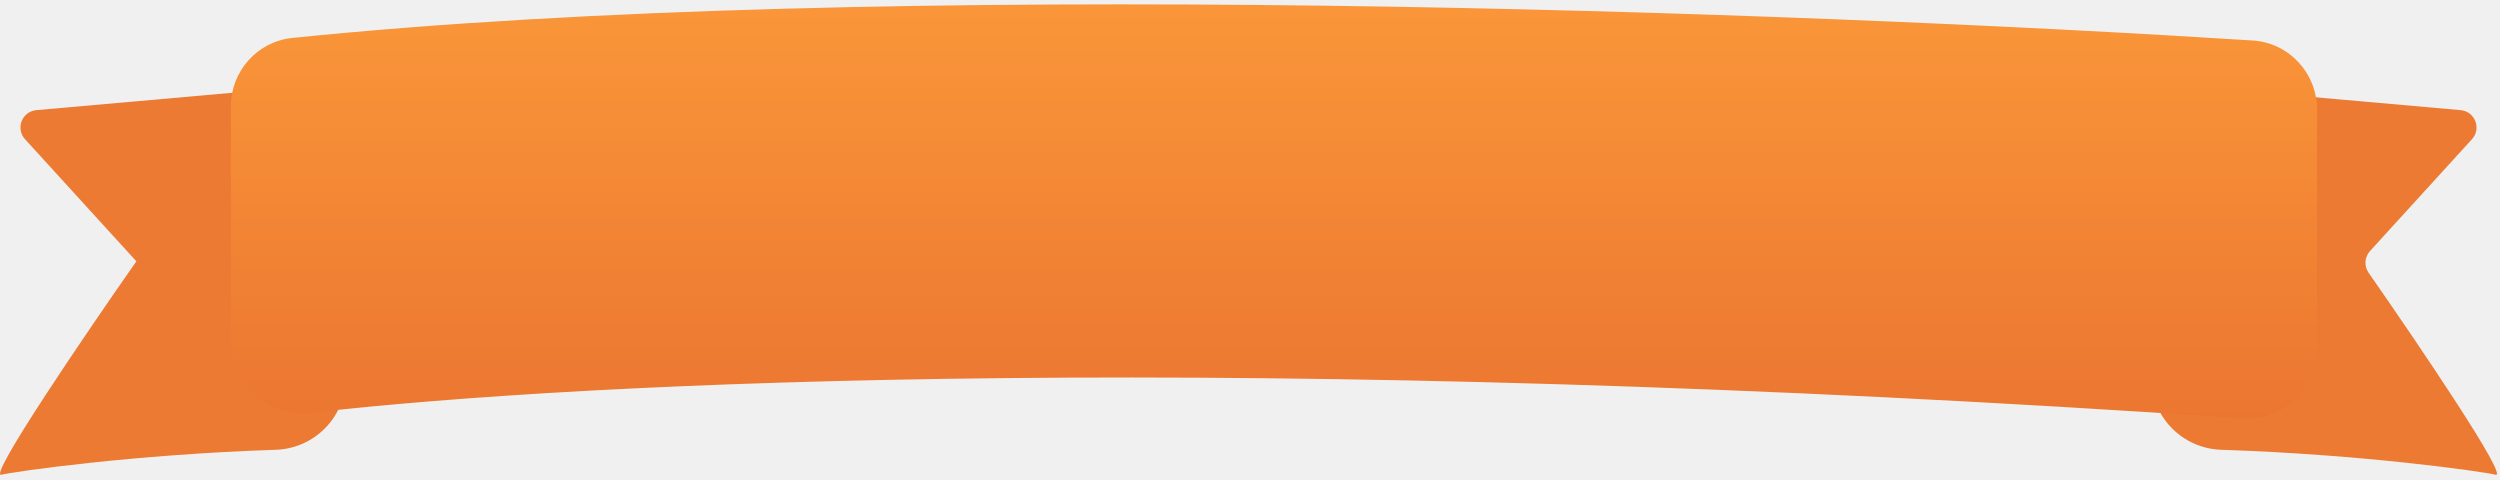
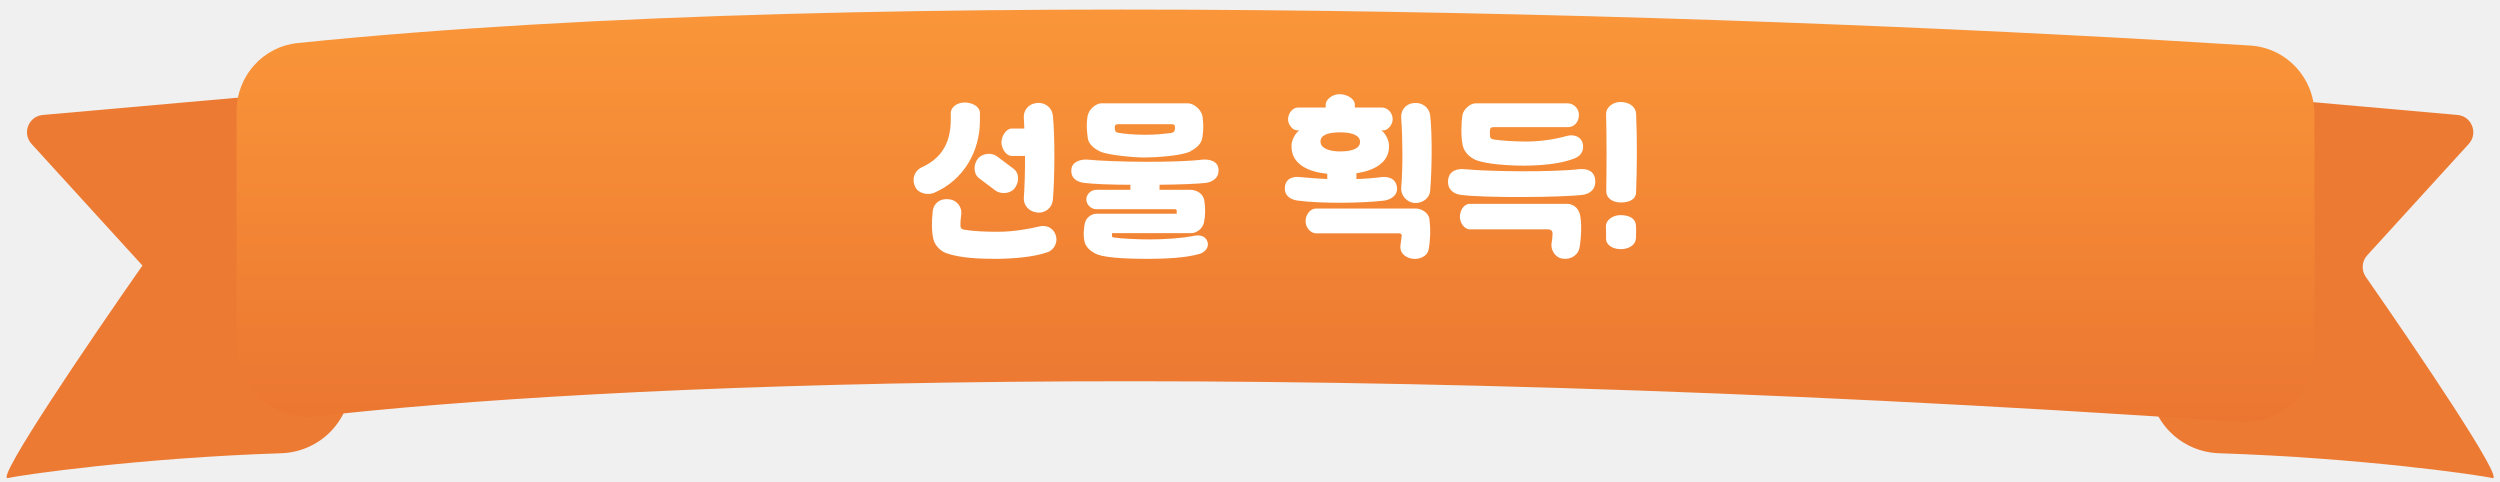
- <svg xmlns="http://www.w3.org/2000/svg" width="287" height="55" viewBox="0 0 287 55" fill="none">
-   <path d="M15.654 30L2.874 15.983C1.759 14.761 2.527 12.79 4.175 12.644L19.904 11.25L39.654 9.5V43.5C39.654 47.918 36.069 51.49 31.653 51.635C15.235 52.172 1.534 54.155 0.154 54.5C-1.446 54.9 9.821 38.333 15.654 30Z" fill="#EC7A32" />
-   <path d="M272.079 28.817L283.78 15.983C284.895 14.761 284.127 12.79 282.479 12.644L266.75 11.25L249.177 9.693C248.007 9.589 247 10.511 247 11.685V43.5C247 47.918 250.586 51.49 255.001 51.635C271.42 52.172 285.12 54.155 286.5 54.5C288.02 54.88 277.928 39.947 271.913 31.308C271.379 30.54 271.448 29.509 272.079 28.817Z" fill="#EC7A32" />
-   <path d="M26.5 39.226V12.24C26.5 8.189 29.523 4.771 33.554 4.357C101.197 -2.595 206.521 1.332 258.597 4.647C262.792 4.914 266 8.399 266 12.603V40.039C266 44.684 262.025 48.349 257.39 48.032C142.97 40.194 67.513 43.744 35.794 47.382C30.894 47.944 26.5 44.159 26.5 39.226Z" fill="url(#paint0_linear_91_5056)" />
+ <svg xmlns="http://www.w3.org/2000/svg" width="192" height="37" viewBox="0 0 192 37" fill="none">
+   <path d="M10.939 20.393L2.423 11.053C1.68 10.238 2.192 8.925 3.29 8.828L13.771 7.899L26.931 6.733V29.388C26.931 32.332 24.542 34.712 21.599 34.809C10.659 35.167 1.53 36.488 0.61 36.718C-0.456 36.985 7.052 25.946 10.939 20.393Z" fill="#EC7A32" />
+   <path d="M181.804 19.605L189.601 11.053C190.343 10.238 189.832 8.925 188.733 8.828L178.253 7.899L166.543 6.861C165.764 6.792 165.093 7.406 165.093 8.189V29.388C165.093 32.332 167.482 34.712 170.424 34.809C181.364 35.167 190.493 36.488 191.413 36.718C192.426 36.971 185.701 27.021 181.693 21.264C181.337 20.753 181.383 20.065 181.804 19.605Z" fill="#EC7A32" />
+   <path d="M18.166 26.54V8.558C18.166 5.858 20.18 3.581 22.866 3.305C67.939 -1.328 138.12 1.29 172.821 3.498C175.616 3.676 177.753 5.999 177.753 8.8V27.081C177.753 30.177 175.105 32.619 172.016 32.407C95.774 27.185 45.494 29.55 24.359 31.974C21.093 32.348 18.166 29.826 18.166 26.54Z" fill="url(#paint0_linear_22_8918)" />
+   <path d="M71.726 14.815C71.286 14.988 70.54 14.895 70.287 14.349C69.967 13.656 70.314 13.069 70.78 12.856C72.099 12.256 73.019 11.204 73.019 9.204V8.671C73.019 8.298 73.432 7.872 74.085 7.872C74.698 7.872 75.258 8.205 75.258 8.671V9.271C75.258 11.59 74.045 13.816 71.726 14.815ZM76.604 12.03L77.843 12.963C78.376 13.362 78.216 14.162 77.87 14.522C77.51 14.908 76.804 14.908 76.444 14.629L75.151 13.656C74.751 13.322 74.751 12.589 75.124 12.163C75.498 11.737 76.204 11.71 76.604 12.03ZM80.855 8.831C81.028 10.364 81.002 13.855 80.855 15.375C80.802 15.934 80.295 16.401 79.642 16.321C78.976 16.241 78.603 15.735 78.629 15.201C78.696 14.362 78.723 13.162 78.723 11.976H77.71C77.243 11.976 76.91 11.377 76.91 10.924C76.91 10.484 77.257 9.871 77.71 9.871H78.669C78.656 9.564 78.643 9.271 78.629 9.018C78.603 8.498 78.949 7.992 79.602 7.912C80.255 7.832 80.775 8.258 80.855 8.831ZM80.482 19.36C79.416 19.746 77.803 19.866 76.564 19.879C75.351 19.879 73.805 19.839 72.699 19.453C72.299 19.32 71.793 18.906 71.673 18.32C71.54 17.72 71.553 16.961 71.633 16.228C71.659 15.881 71.926 15.268 72.766 15.295C73.552 15.322 73.859 15.961 73.832 16.374C73.792 16.721 73.752 17.027 73.765 17.347C73.765 17.507 73.845 17.6 73.992 17.627C74.778 17.774 75.817 17.8 76.657 17.8C77.75 17.8 78.976 17.6 79.842 17.387C80.362 17.267 80.935 17.48 81.108 18.16C81.228 18.613 80.962 19.186 80.482 19.36ZM91.385 11.643C90.732 11.963 88.76 12.096 87.907 12.096C86.987 12.096 85.082 11.896 84.535 11.657C84.162 11.483 83.602 11.15 83.536 10.577C83.456 9.911 83.429 9.524 83.522 8.938C83.616 8.365 84.202 7.938 84.562 7.938H91.265C91.625 7.938 92.265 8.365 92.358 8.965C92.438 9.618 92.425 9.991 92.345 10.55C92.251 11.177 91.705 11.457 91.385 11.643ZM90.239 9.751C90.239 9.684 90.239 9.538 89.973 9.538H85.855C85.628 9.538 85.615 9.698 85.615 9.764V9.884C85.628 10.071 85.695 10.164 85.855 10.191C86.334 10.284 87.161 10.351 87.987 10.351C88.76 10.351 89.493 10.271 89.933 10.217C90.146 10.177 90.226 10.071 90.239 9.884V9.751ZM89.053 14.189V14.575H91.372C91.998 14.575 92.425 14.948 92.491 15.401C92.598 16.081 92.558 16.654 92.465 17.081C92.358 17.587 91.878 17.907 91.478 17.907H85.401V18.133C85.401 18.187 85.442 18.227 85.535 18.24C86.174 18.333 87.4 18.387 88.28 18.387C89.373 18.387 90.732 18.307 91.718 18.107C92.132 18.027 92.611 18.107 92.745 18.6C92.865 19.026 92.505 19.386 92.145 19.493C91.079 19.813 89.426 19.879 88.187 19.879C86.974 19.879 85.122 19.839 84.322 19.559C83.936 19.413 83.416 19.08 83.296 18.573C83.163 18.014 83.269 17.4 83.309 17.174C83.416 16.628 83.922 16.414 84.202 16.414H90.372V16.174C90.372 16.121 90.319 16.068 90.252 16.068H84.202C83.829 16.068 83.429 15.748 83.429 15.308C83.429 14.922 83.789 14.575 84.202 14.575H86.814V14.189C85.322 14.189 83.949 14.135 83.229 14.042C82.723 13.962 82.216 13.709 82.283 13.003C82.336 12.403 83.016 12.23 83.482 12.256C85.561 12.456 90.346 12.509 92.385 12.256C92.878 12.23 93.557 12.35 93.584 13.043C93.611 13.696 93.104 13.962 92.638 14.042C91.985 14.122 90.599 14.175 89.053 14.189ZM104.452 10.897C104.452 10.457 103.959 10.164 102.946 10.164C101.826 10.164 101.413 10.444 101.413 10.87C101.413 11.363 102.026 11.63 102.932 11.63C103.892 11.63 104.452 11.377 104.452 10.897ZM104.052 8.045V8.258H106.131C106.557 8.258 106.957 8.645 106.957 9.165C106.957 9.511 106.651 10.017 106.211 10.017H106.077C106.371 10.177 106.664 10.75 106.677 11.137C106.744 12.509 105.491 13.109 104.172 13.309V13.749C104.811 13.736 105.451 13.682 106.077 13.602C106.611 13.536 107.21 13.696 107.29 14.402C107.357 15.002 106.81 15.322 106.344 15.401C104.758 15.601 101.466 15.655 99.627 15.401C99.121 15.322 98.615 15.042 98.681 14.362C98.748 13.642 99.401 13.536 99.881 13.602C100.56 13.669 101.24 13.722 101.933 13.749V13.349C100.547 13.203 99.134 12.656 99.188 11.15C99.201 10.764 99.467 10.231 99.787 10.017H99.654C99.241 10.017 98.921 9.524 98.921 9.178C98.921 8.738 99.241 8.258 99.694 8.258H101.813V8.045C101.813 7.632 102.333 7.232 102.879 7.232C103.399 7.232 104.052 7.552 104.052 8.045ZM109.836 8.831C110.009 10.351 109.969 13.162 109.836 14.642C109.809 15.201 109.249 15.641 108.623 15.588C108.037 15.535 107.583 15.002 107.61 14.469C107.743 12.856 107.73 10.684 107.61 9.018C107.583 8.498 107.917 7.978 108.583 7.912C109.223 7.845 109.756 8.258 109.836 8.831ZM101.067 16.015H108.756C109.129 16.015 109.716 16.308 109.782 16.841C109.876 17.534 109.862 18.373 109.716 19.186C109.636 19.626 109.063 19.973 108.436 19.866C107.837 19.759 107.477 19.346 107.557 18.84L107.65 18.107C107.65 18.04 107.637 17.92 107.45 17.92H101.067C100.693 17.92 100.267 17.507 100.267 16.987C100.267 16.468 100.64 16.015 101.067 16.015ZM114.426 10.431C114.439 10.591 114.519 10.67 114.692 10.71C115.305 10.804 116.358 10.87 117.171 10.87C118.264 10.87 119.383 10.71 120.316 10.444C120.796 10.311 121.382 10.431 121.542 10.977C121.689 11.483 121.449 11.937 121.022 12.123C119.93 12.603 118.317 12.709 117.078 12.723C115.838 12.723 114.146 12.603 113.36 12.296C112.973 12.136 112.453 11.75 112.333 11.15C112.187 10.47 112.227 9.458 112.307 8.871C112.387 8.365 112.946 7.938 113.306 7.938H120.423C120.809 7.938 121.262 8.285 121.262 8.831C121.262 9.351 120.916 9.764 120.423 9.764H114.666C114.506 9.764 114.426 9.871 114.426 10.031V10.431ZM112.16 14.962C111.654 14.882 111.147 14.575 111.214 13.829C111.281 13.096 111.947 12.949 112.413 12.989C114.492 13.189 119.277 13.229 121.316 12.989C121.809 12.949 122.475 13.069 122.515 13.869C122.555 14.615 122.035 14.882 121.569 14.962C119.983 15.162 113.999 15.215 112.16 14.962ZM112.893 15.655H120.343C120.716 15.655 121.249 15.868 121.369 16.614C121.476 17.241 121.449 18.24 121.302 19.053C121.222 19.493 120.743 19.959 120.023 19.866C119.37 19.786 119.09 19.106 119.157 18.706C119.21 18.4 119.237 18.12 119.237 17.96C119.237 17.84 119.223 17.614 118.864 17.614H112.893C112.453 17.614 112.12 17.107 112.12 16.654C112.12 16.201 112.387 15.655 112.893 15.655ZM125.652 14.735C125.652 15.375 125.012 15.575 124.399 15.548C123.826 15.521 123.36 15.215 123.36 14.682C123.387 12.776 123.4 10.83 123.347 8.725C123.347 8.272 123.84 7.832 124.453 7.832C125.132 7.832 125.625 8.205 125.652 8.725C125.745 10.857 125.719 12.963 125.652 14.735ZM125.639 18.293C125.599 18.906 124.972 19.16 124.386 19.133C123.626 19.093 123.347 18.64 123.347 18.387C123.347 18.014 123.347 17.667 123.333 17.44C123.307 16.867 123.906 16.521 124.439 16.521C125.146 16.521 125.612 16.787 125.639 17.307C125.665 17.614 125.652 17.947 125.639 18.293Z" fill="white" />
  <defs>
-     <linearGradient id="paint0_linear_91_5056" x1="146.25" y1="0.5" x2="146.25" y2="64.5" gradientUnits="userSpaceOnUse">
+     <linearGradient id="paint0_linear_22_8918" x1="97.96" y1="0.735" x2="97.96" y2="43.38" gradientUnits="userSpaceOnUse">
      <stop stop-color="#FA9639" />
      <stop offset="1" stop-color="#E66B2E" />
    </linearGradient>
  </defs>
</svg>
